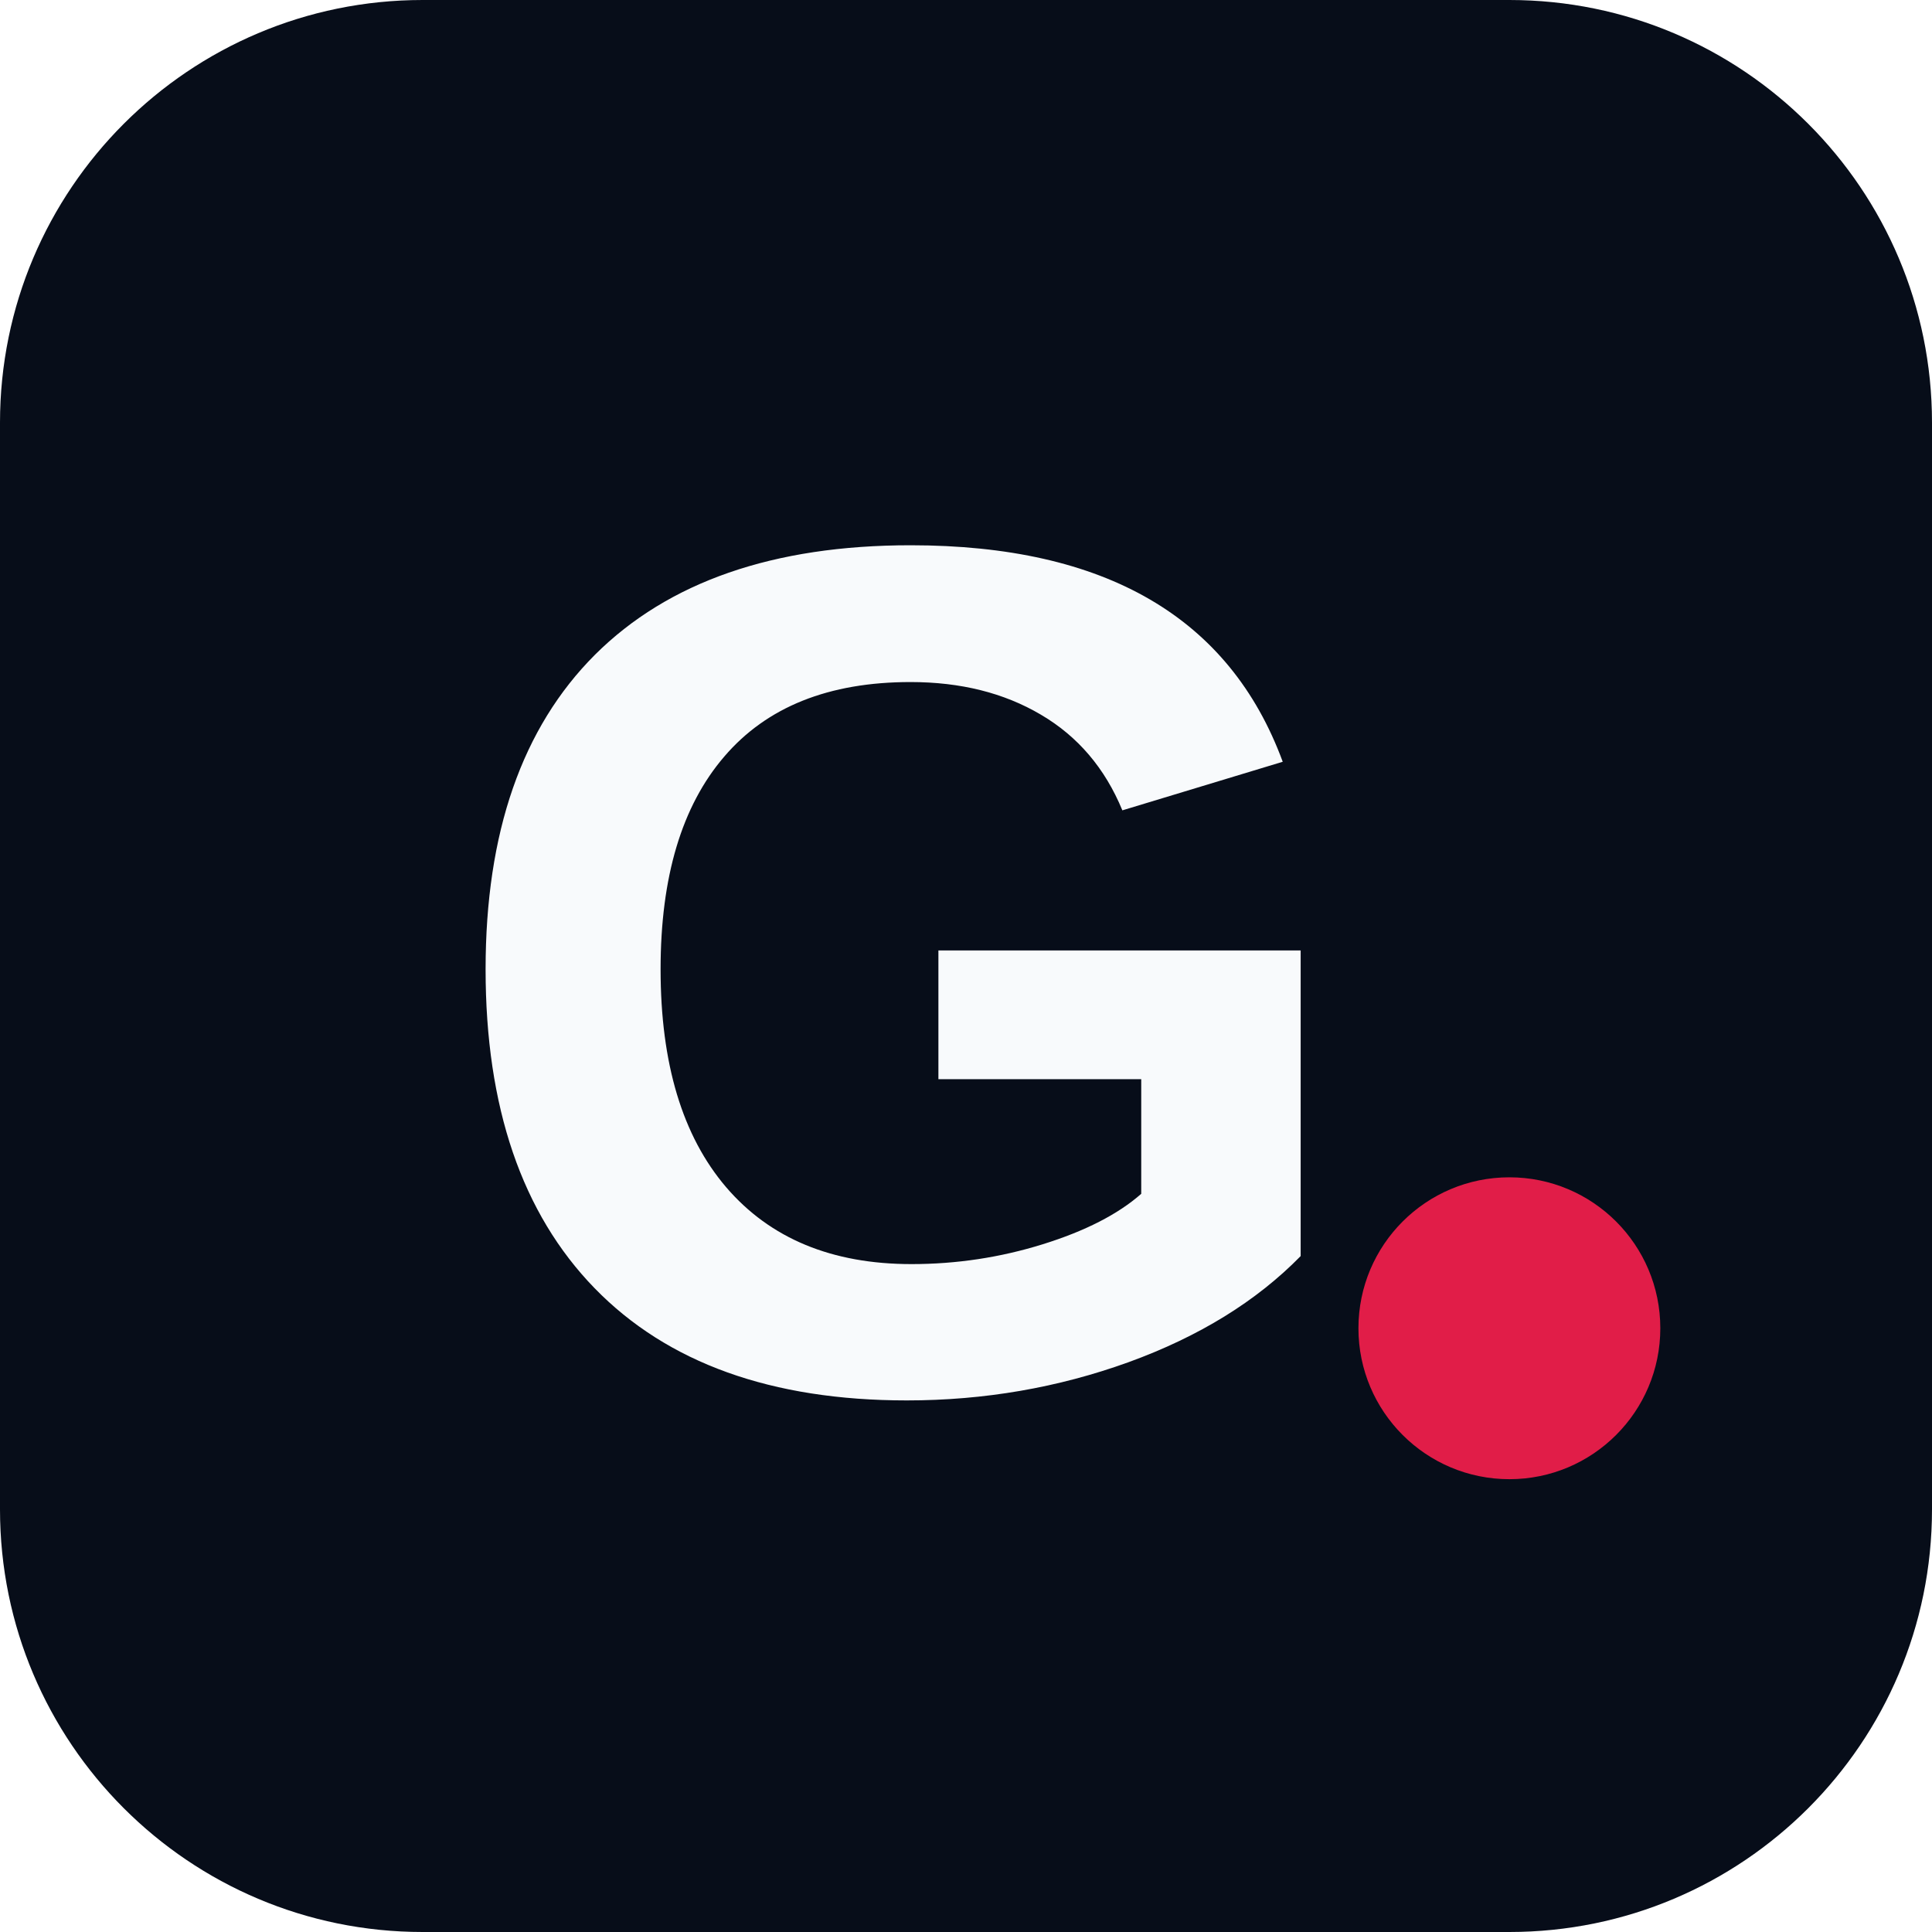
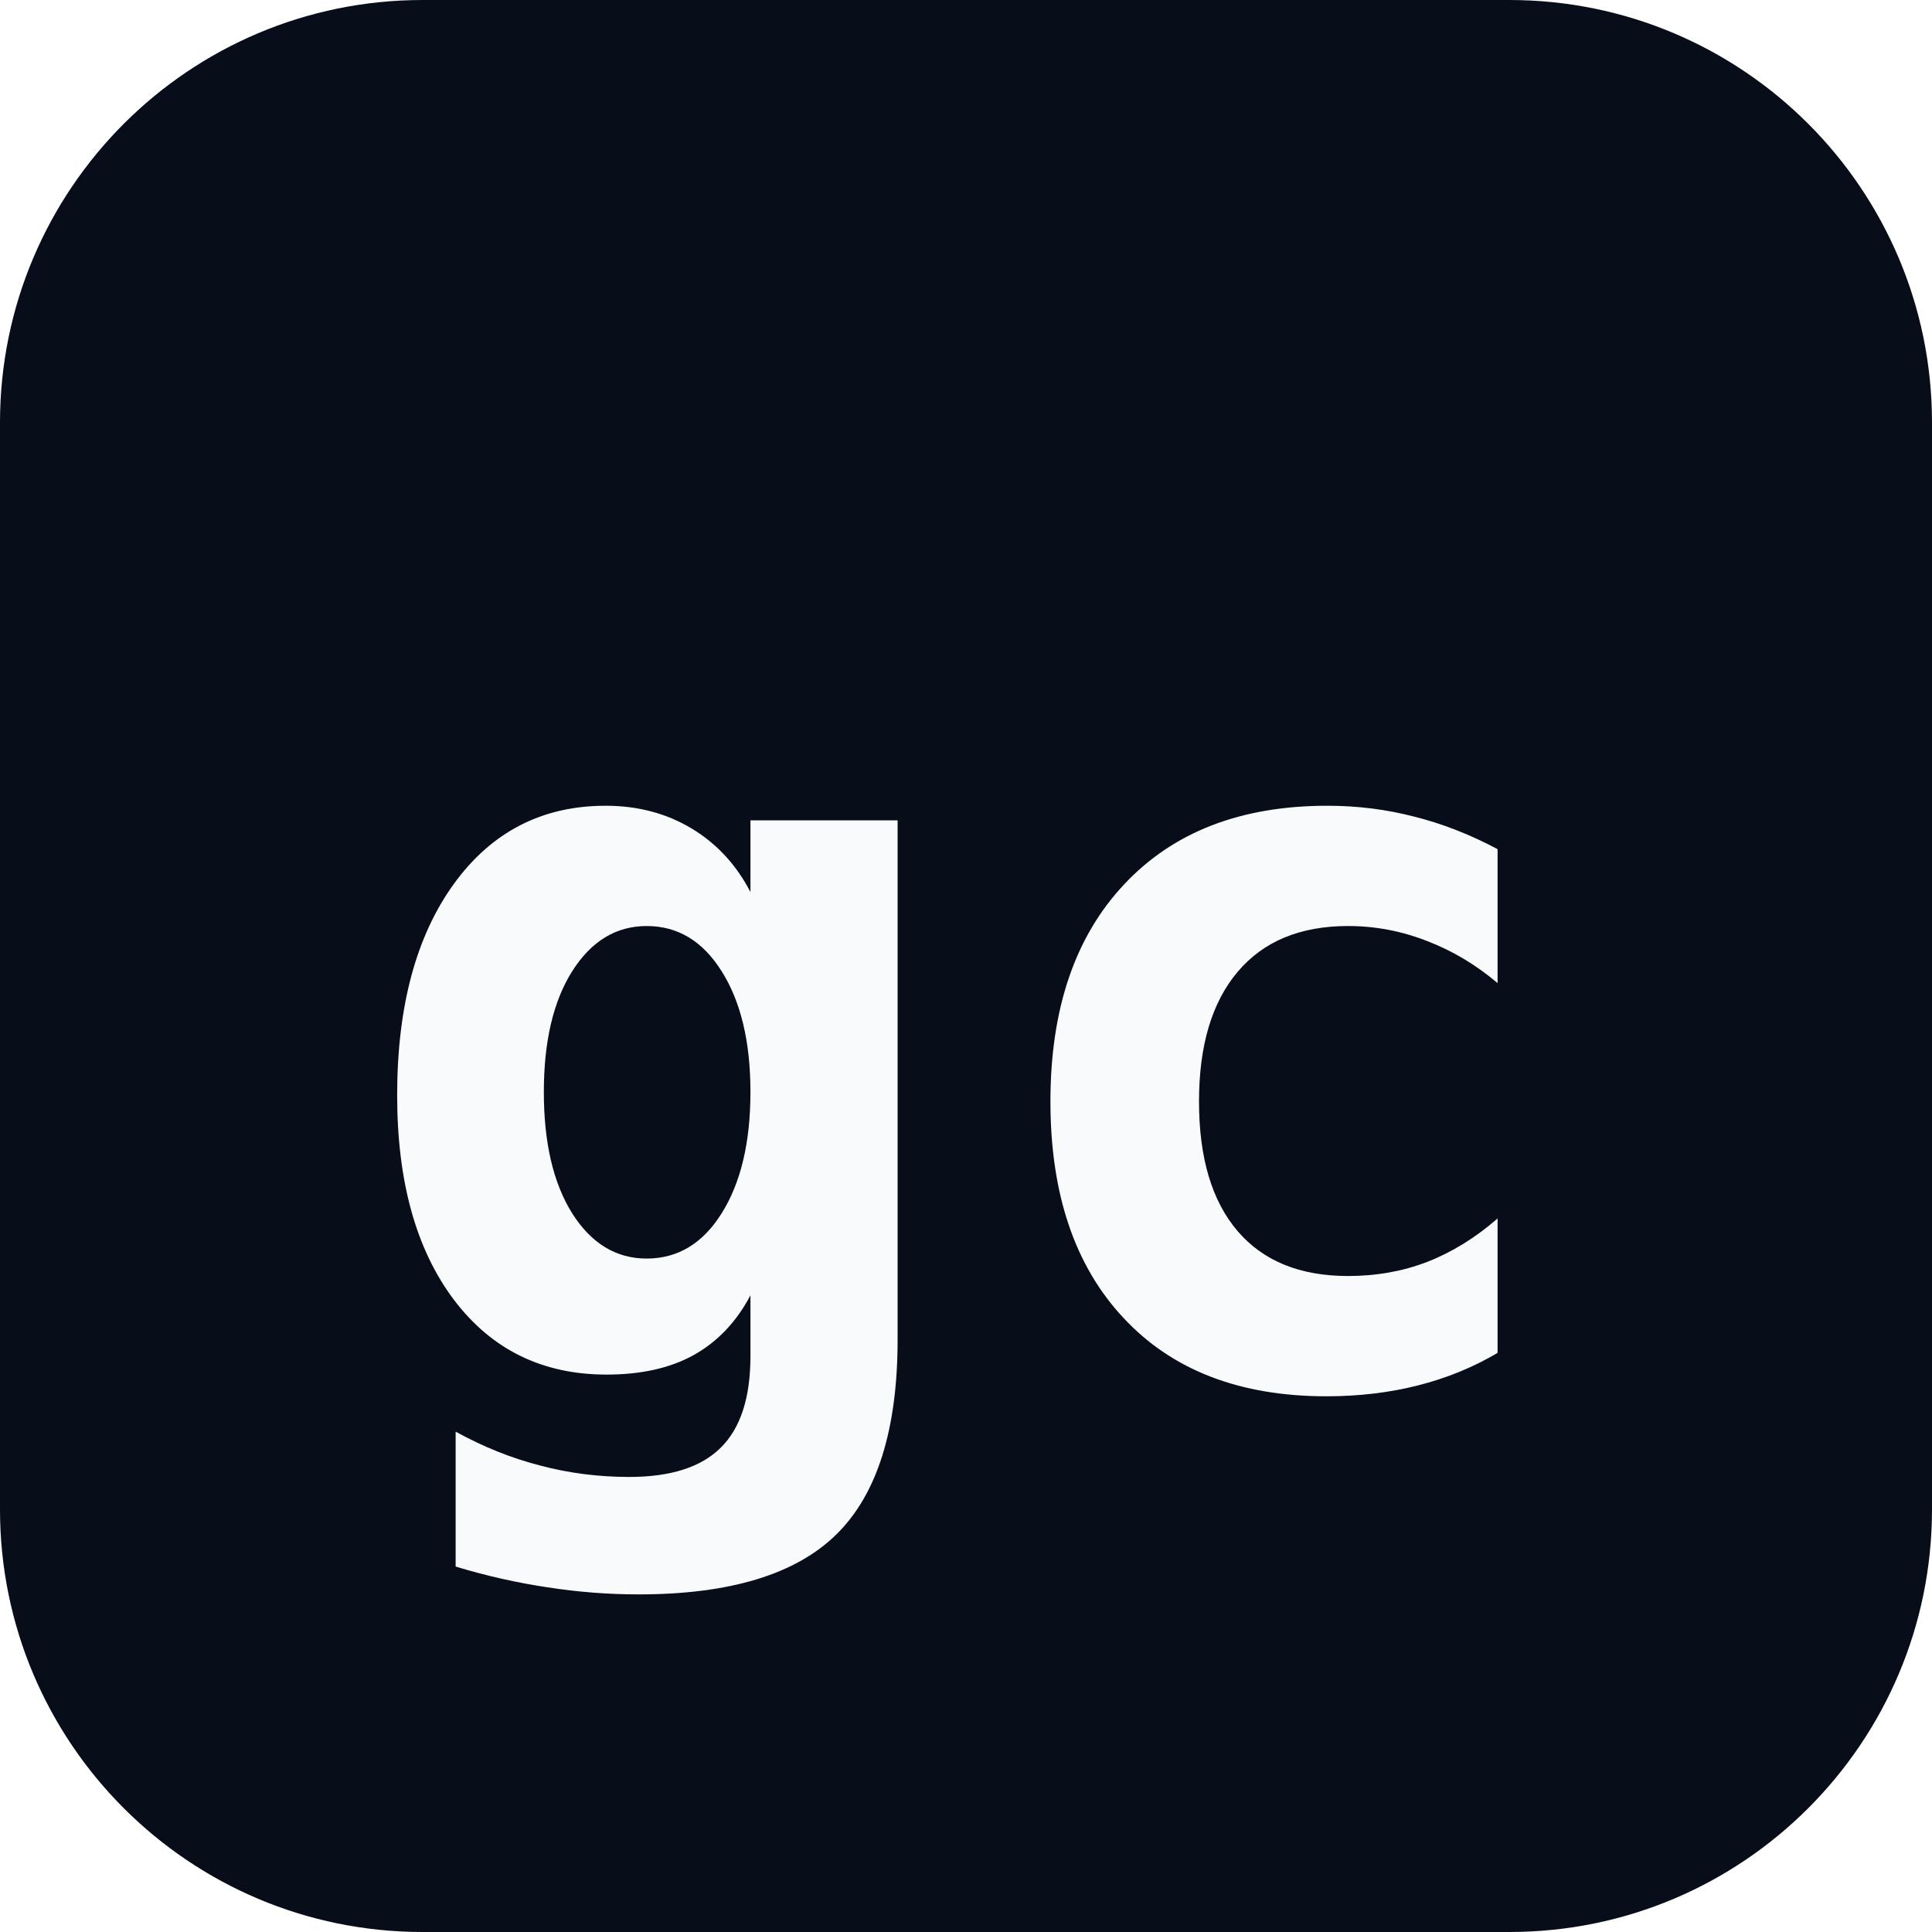
<svg xmlns="http://www.w3.org/2000/svg" viewBox="0 0 64 64">
  <rect width="64" height="64" rx="14" fill="#070d19" />
-   <text x="30" y="46" text-anchor="middle" font-family="Arial, Helvetica, sans-serif" font-size="40" font-weight="700" fill="#f8fafc">G</text>
-   <circle cx="50" cy="44" r="5" fill="#e11d48" />
+   <text x="32" y="34" text-anchor="middle" dominant-baseline="central" font-family="ui-monospace, 'Cascadia Mono', 'Segoe UI Mono', Menlo, monospace" font-weight="700" font-size="34" fill="#f8fafc">gc</text>
</svg>
